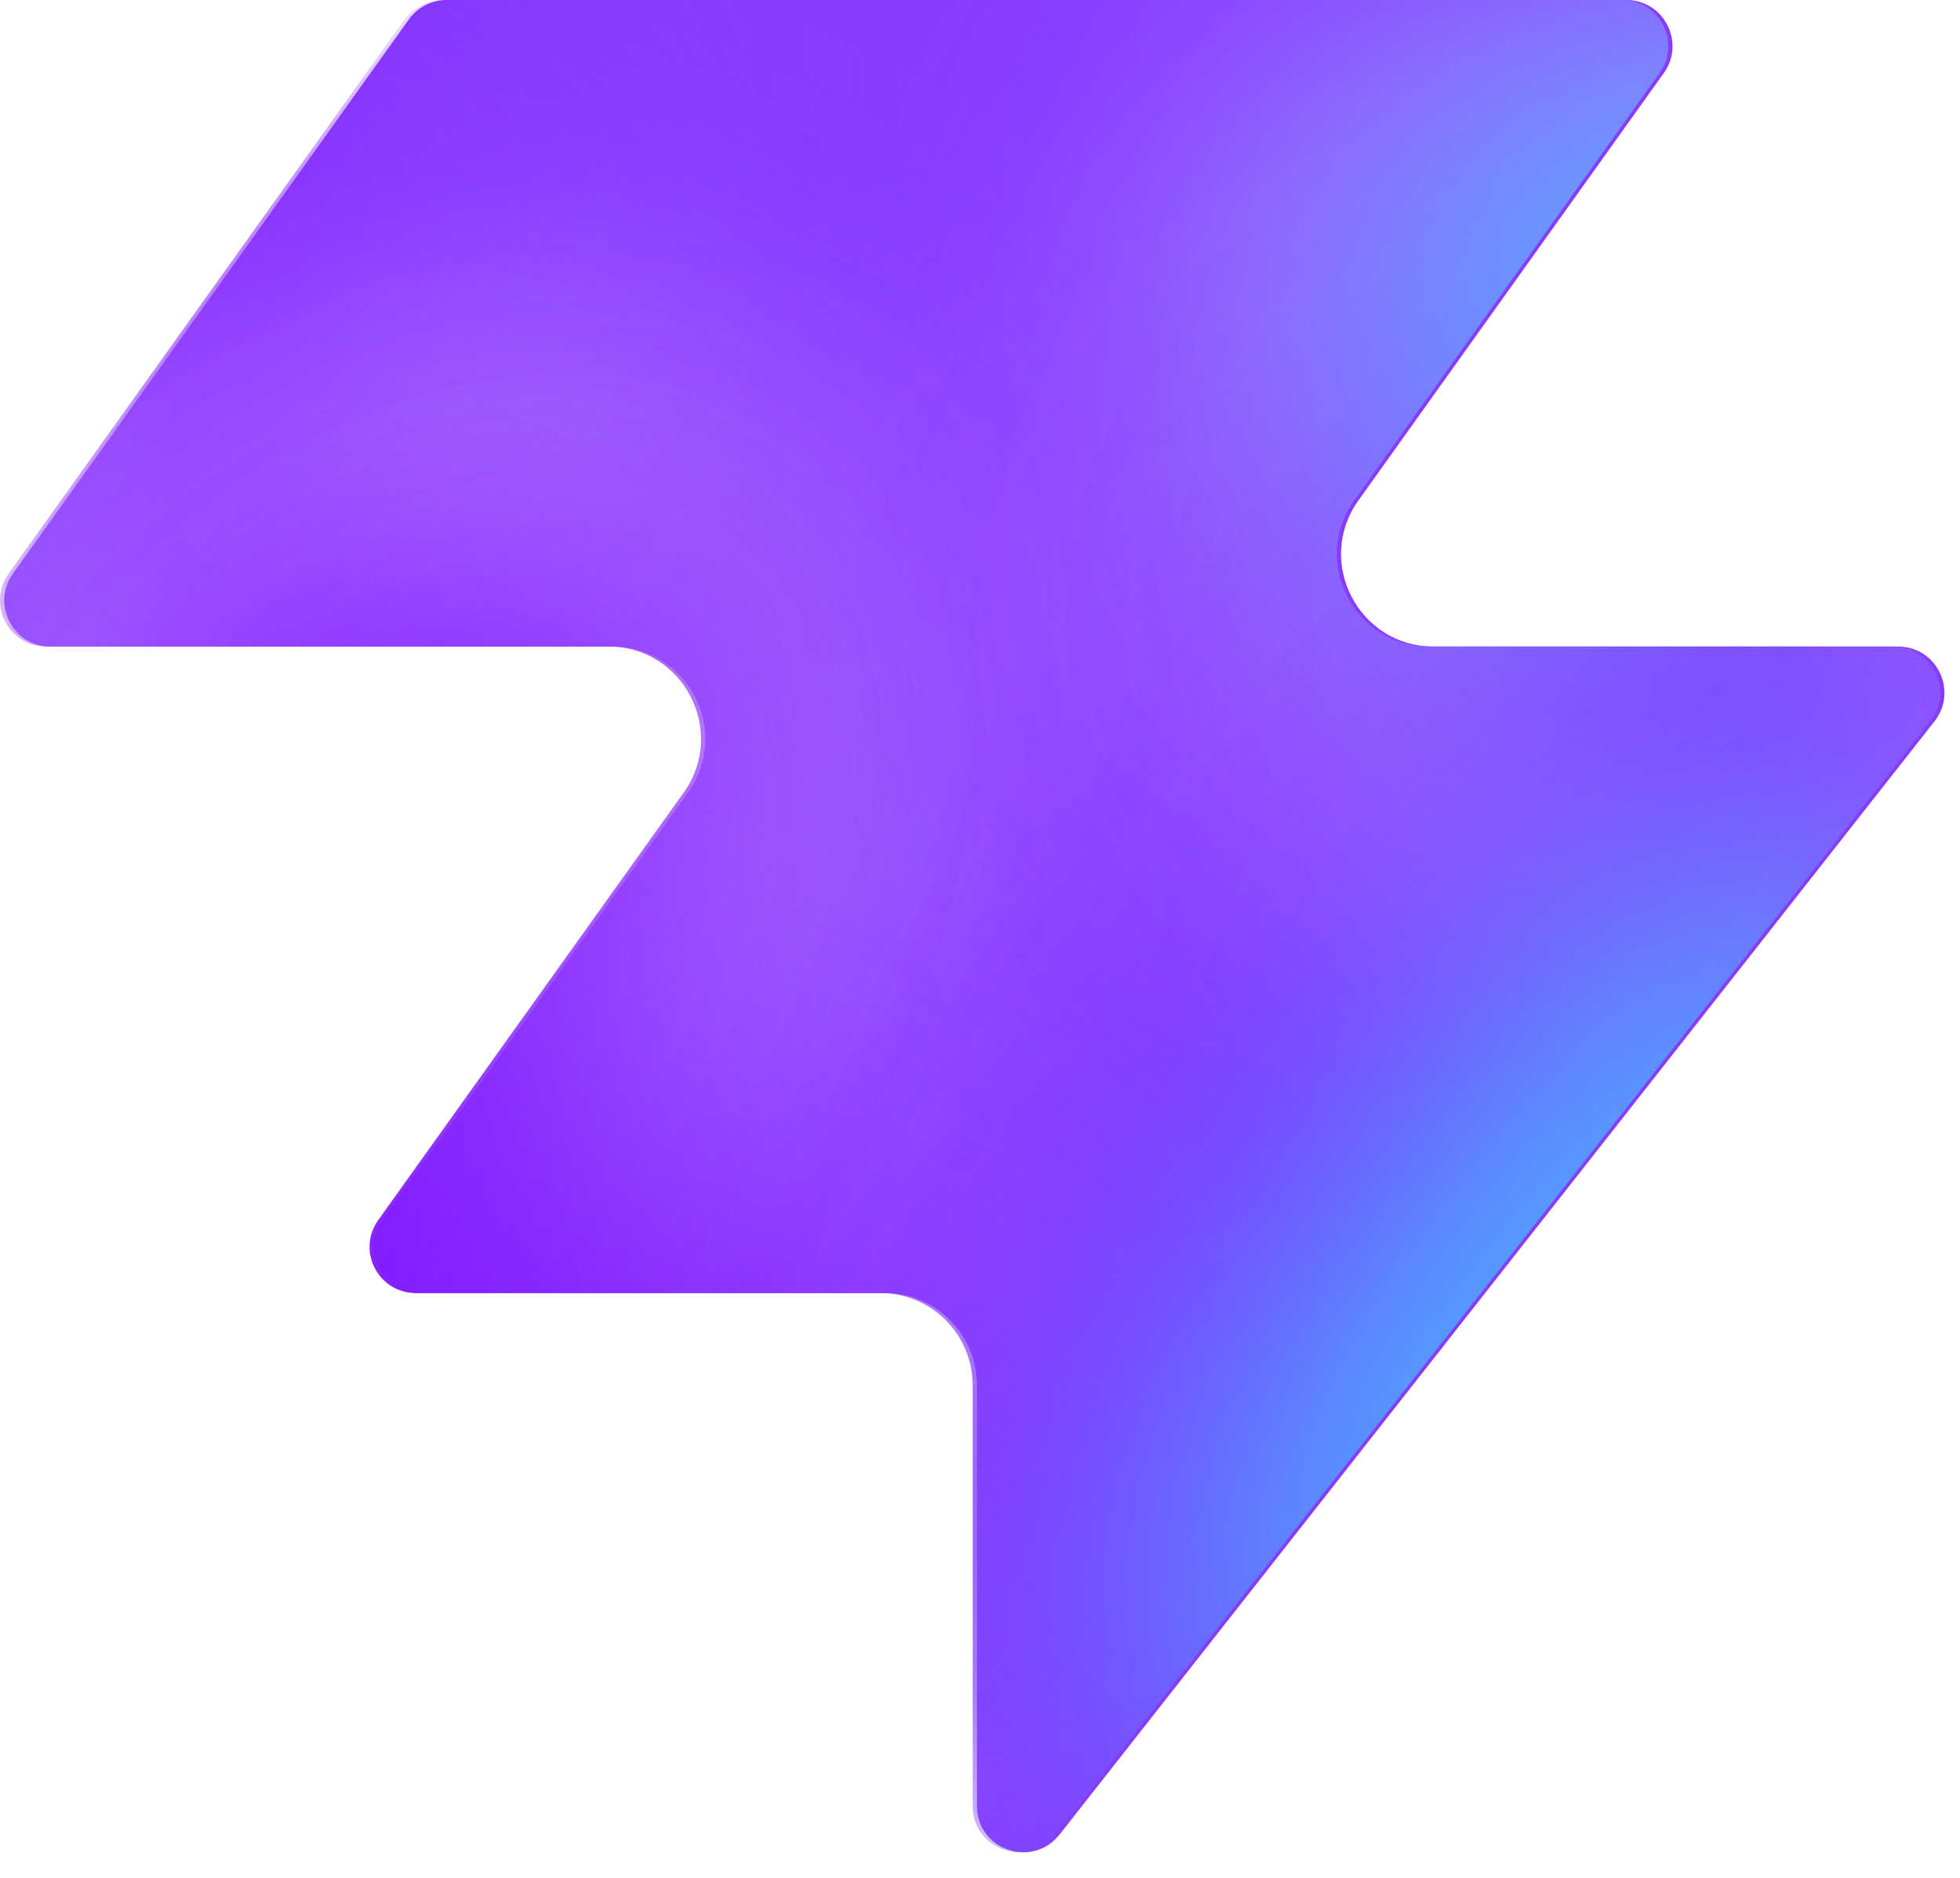
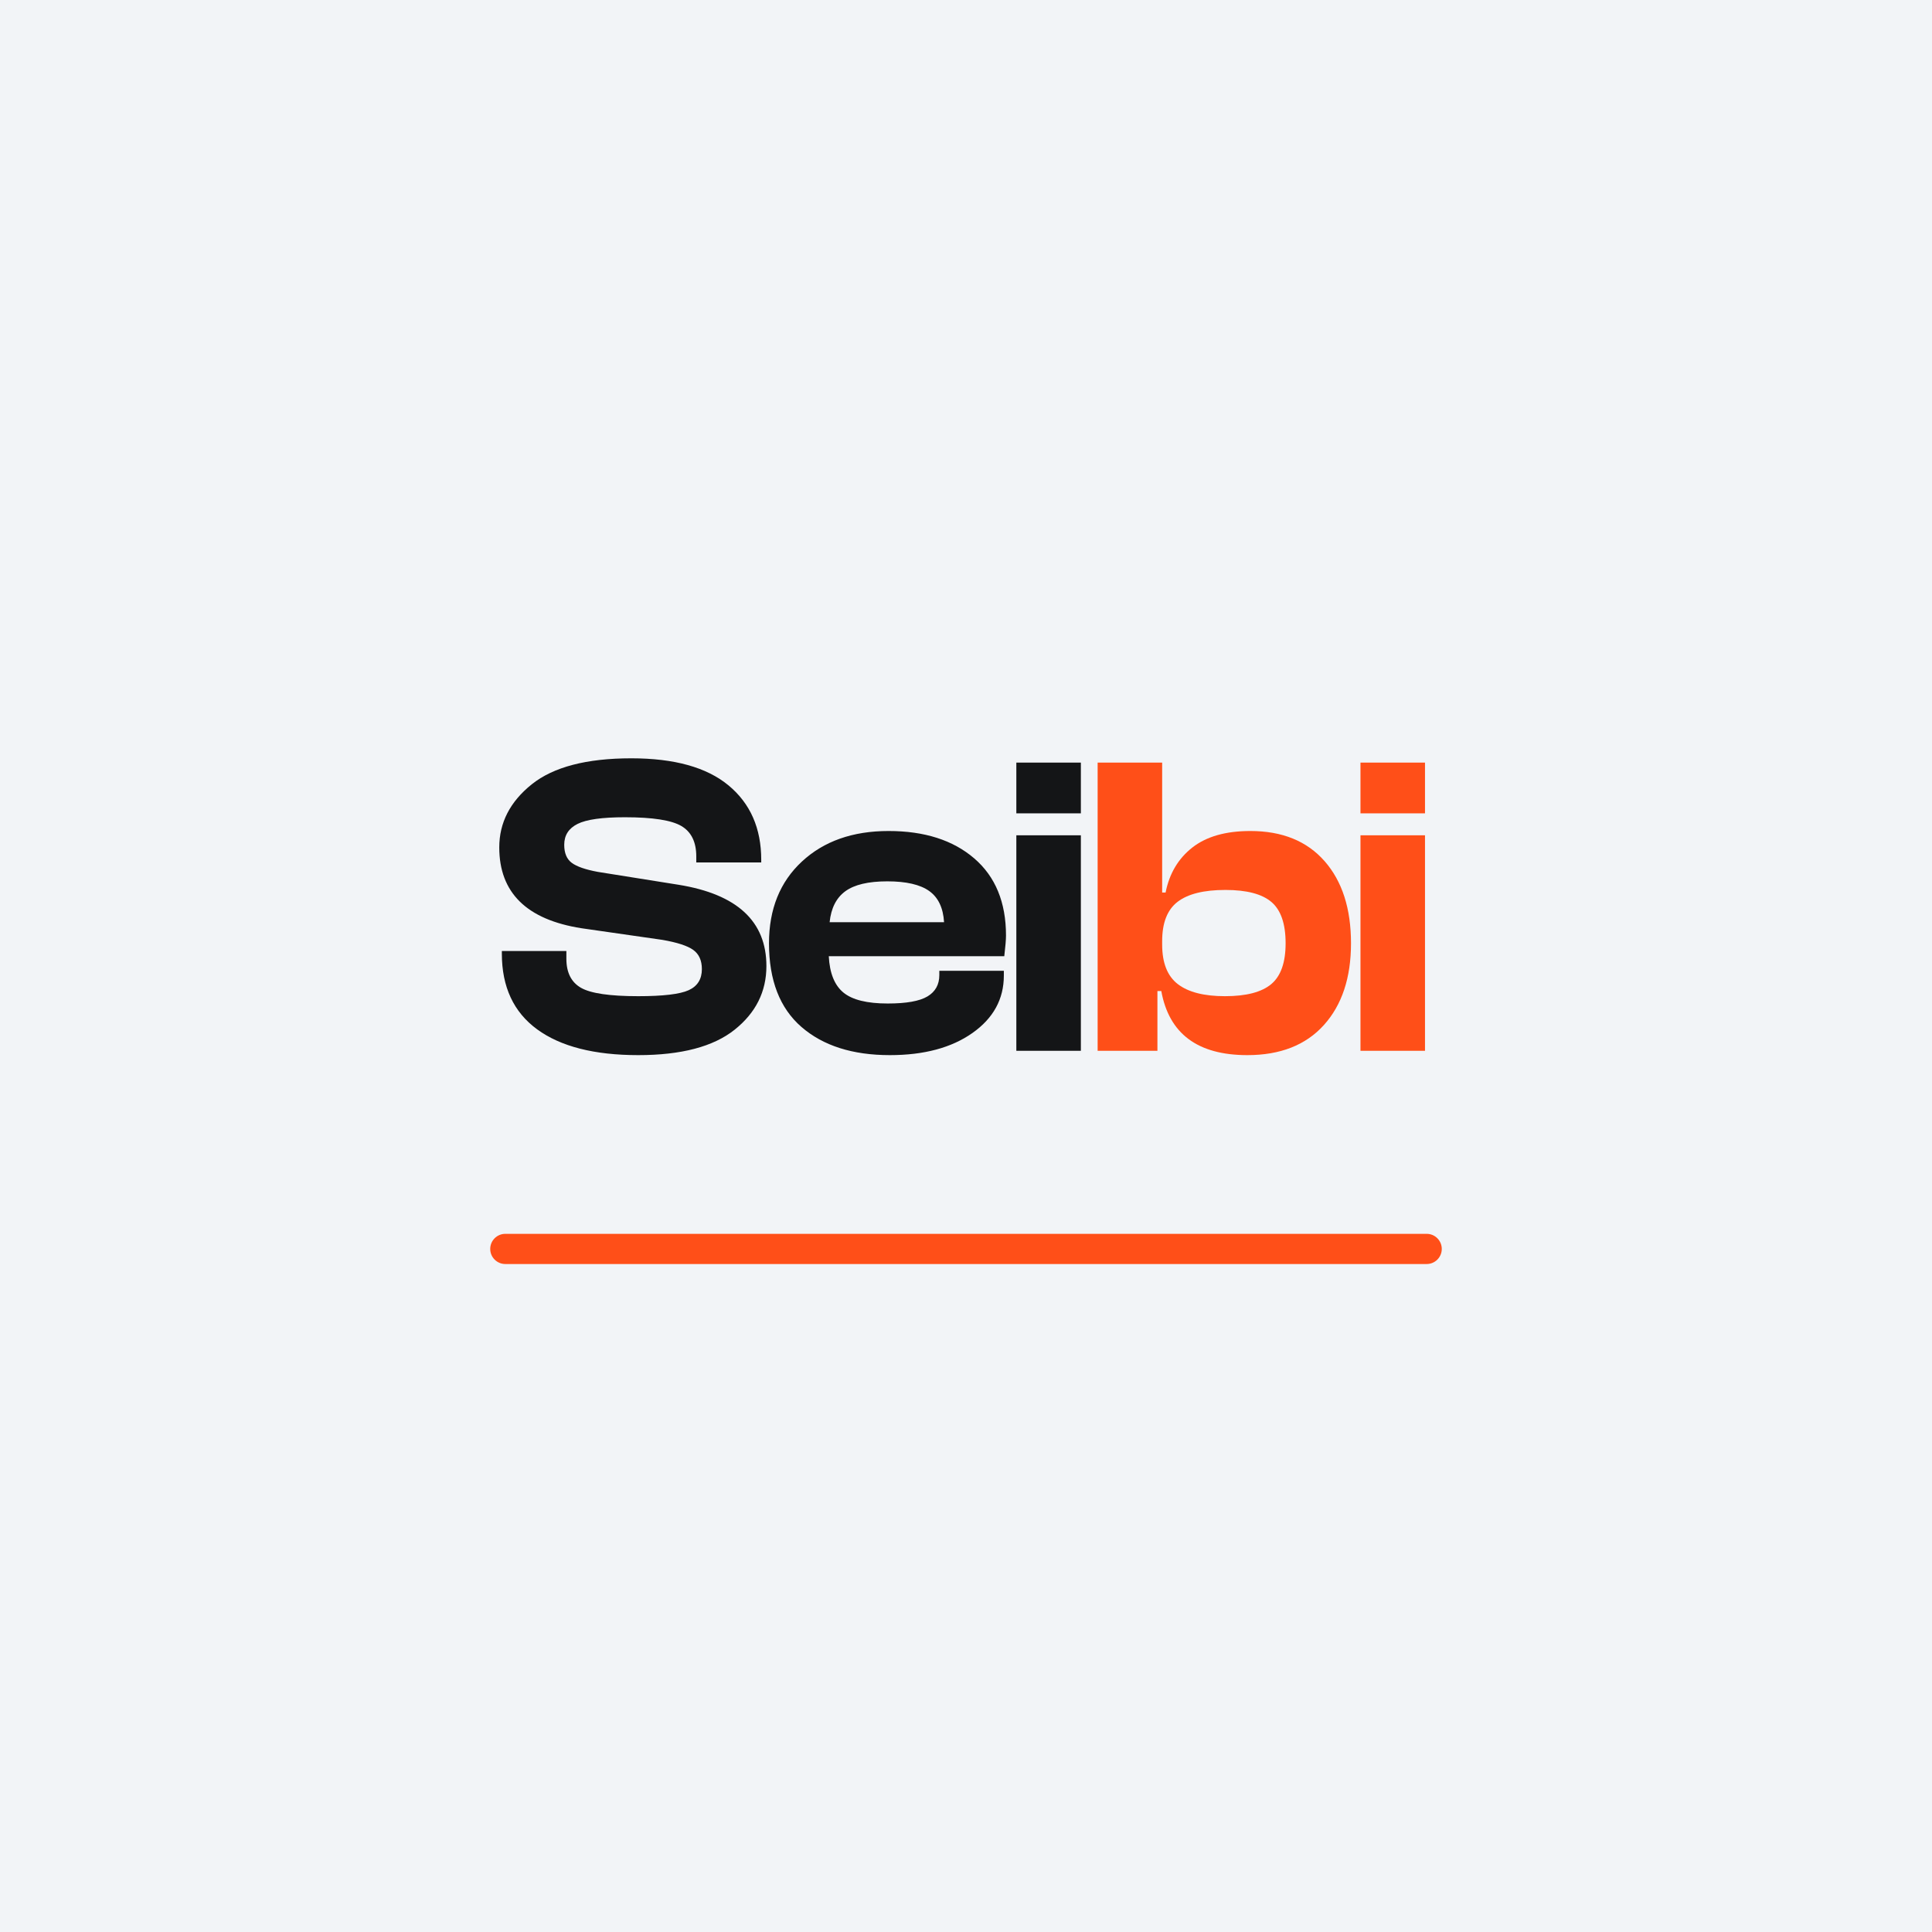
- <svg xmlns="http://www.w3.org/2000/svg" width="48" height="46" fill="none" viewBox="0 0 48 46">
-   <path fill="#863bff" d="M25.946 44.938c-.664.845-2.021.375-2.021-.698V33.937a2.26 2.26 0 0 0-2.262-2.262H10.287c-.92 0-1.456-1.04-.92-1.788l7.48-10.471c1.07-1.497 0-3.578-1.842-3.578H1.237c-.92 0-1.456-1.04-.92-1.788L10.013.474c.214-.297.556-.474.92-.474h28.894c.92 0 1.456 1.04.92 1.788l-7.48 10.471c-1.07 1.498 0 3.579 1.842 3.579h11.377c.943 0 1.473 1.088.89 1.83L25.947 44.94z" style="fill:#863bff;fill:color(display-p3 .525 .23 1);fill-opacity:1" />
-   <mask id="a" width="48" height="46" x="0" y="0" maskUnits="userSpaceOnUse" style="mask-type:alpha">
-     <path fill="#000" d="M25.842 44.938c-.664.844-2.021.375-2.021-.698V33.937a2.26 2.26 0 0 0-2.262-2.262H10.183c-.92 0-1.456-1.04-.92-1.788l7.48-10.471c1.07-1.498 0-3.579-1.842-3.579H1.133c-.92 0-1.456-1.04-.92-1.787L9.91.473c.214-.297.556-.474.92-.474h28.894c.92 0 1.456 1.04.92 1.788l-7.48 10.471c-1.07 1.498 0 3.578 1.842 3.578h11.377c.943 0 1.473 1.088.89 1.832L25.843 44.94z" style="fill:#000;fill-opacity:1" />
-   </mask>
-   <g mask="url(#a)">
-     <g filter="url(#b)">
-       <ellipse cx="5.508" cy="14.704" fill="#ede6ff" rx="5.508" ry="14.704" style="fill:#ede6ff;fill:color(display-p3 .927 .903 1);fill-opacity:1" transform="matrix(.00324 1 1 -.00324 -4.47 31.516)" />
-     </g>
-     <g filter="url(#c)">
-       <ellipse cx="10.399" cy="29.851" fill="#ede6ff" rx="10.399" ry="29.851" style="fill:#ede6ff;fill:color(display-p3 .927 .903 1);fill-opacity:1" transform="matrix(.00324 1 1 -.00324 -39.328 7.883)" />
-     </g>
-     <g filter="url(#d)">
-       <ellipse cx="5.508" cy="30.487" fill="#7e14ff" rx="5.508" ry="30.487" style="fill:#7e14ff;fill:color(display-p3 .492 .077 1);fill-opacity:1" transform="rotate(89.814 -25.913 -14.639)scale(1 -1)" />
-     </g>
-     <g filter="url(#e)">
-       <ellipse cx="5.508" cy="30.599" fill="#7e14ff" rx="5.508" ry="30.599" style="fill:#7e14ff;fill:color(display-p3 .492 .077 1);fill-opacity:1" transform="rotate(89.814 -32.644 -3.334)scale(1 -1)" />
-     </g>
-     <g filter="url(#f)">
-       <ellipse cx="5.508" cy="30.599" fill="#7e14ff" rx="5.508" ry="30.599" style="fill:#7e14ff;fill:color(display-p3 .492 .077 1);fill-opacity:1" transform="matrix(.00324 1 1 -.00324 -34.34 30.47)" />
-     </g>
-     <g filter="url(#g)">
-       <ellipse cx="14.072" cy="22.078" fill="#ede6ff" rx="14.072" ry="22.078" style="fill:#ede6ff;fill:color(display-p3 .927 .903 1);fill-opacity:1" transform="rotate(93.35 24.506 48.493)scale(-1 1)" />
-     </g>
-     <g filter="url(#h)">
-       <ellipse cx="3.47" cy="21.501" fill="#7e14ff" rx="3.47" ry="21.501" style="fill:#7e14ff;fill:color(display-p3 .492 .077 1);fill-opacity:1" transform="rotate(89.009 28.708 47.59)scale(-1 1)" />
-     </g>
-     <g filter="url(#i)">
-       <ellipse cx="3.47" cy="21.501" fill="#7e14ff" rx="3.47" ry="21.501" style="fill:#7e14ff;fill:color(display-p3 .492 .077 1);fill-opacity:1" transform="rotate(89.009 28.708 47.59)scale(-1 1)" />
-     </g>
-     <g filter="url(#j)">
-       <ellipse cx=".387" cy="8.972" fill="#7e14ff" rx="4.407" ry="29.108" style="fill:#7e14ff;fill:color(display-p3 .492 .077 1);fill-opacity:1" transform="rotate(39.51 .387 8.972)" />
-     </g>
-     <g filter="url(#k)">
-       <ellipse cx="47.523" cy="-6.092" fill="#7e14ff" rx="4.407" ry="29.108" style="fill:#7e14ff;fill:color(display-p3 .492 .077 1);fill-opacity:1" transform="rotate(37.892 47.523 -6.092)" />
-     </g>
-     <g filter="url(#l)">
-       <ellipse cx="41.412" cy="6.333" fill="#47bfff" rx="5.971" ry="9.665" style="fill:#47bfff;fill:color(display-p3 .28 .748 1);fill-opacity:1" transform="rotate(37.892 41.412 6.333)" />
-     </g>
-     <g filter="url(#m)">
-       <ellipse cx="-1.879" cy="38.332" fill="#7e14ff" rx="4.407" ry="29.108" style="fill:#7e14ff;fill:color(display-p3 .492 .077 1);fill-opacity:1" transform="rotate(37.892 -1.88 38.332)" />
-     </g>
-     <g filter="url(#n)">
-       <ellipse cx="-1.879" cy="38.332" fill="#7e14ff" rx="4.407" ry="29.108" style="fill:#7e14ff;fill:color(display-p3 .492 .077 1);fill-opacity:1" transform="rotate(37.892 -1.88 38.332)" />
-     </g>
-     <g filter="url(#o)">
-       <ellipse cx="35.651" cy="29.907" fill="#7e14ff" rx="4.407" ry="29.108" style="fill:#7e14ff;fill:color(display-p3 .492 .077 1);fill-opacity:1" transform="rotate(37.892 35.651 29.907)" />
-     </g>
-     <g filter="url(#p)">
-       <ellipse cx="38.418" cy="32.4" fill="#47bfff" rx="5.971" ry="15.297" style="fill:#47bfff;fill:color(display-p3 .28 .748 1);fill-opacity:1" transform="rotate(37.892 38.418 32.4)" />
-     </g>
-   </g>
-   <defs>
-     <filter id="b" width="60.045" height="41.654" x="-19.77" y="16.149" color-interpolation-filters="sRGB" filterUnits="userSpaceOnUse">
-       <feFlood flood-opacity="0" result="BackgroundImageFix" />
-       <feBlend in="SourceGraphic" in2="BackgroundImageFix" result="shape" />
-       <feGaussianBlur result="effect1_foregroundBlur_2002_17158" stdDeviation="7.659" />
-     </filter>
-     <filter id="c" width="90.34" height="51.437" x="-54.613" y="-7.533" color-interpolation-filters="sRGB" filterUnits="userSpaceOnUse">
-       <feFlood flood-opacity="0" result="BackgroundImageFix" />
-       <feBlend in="SourceGraphic" in2="BackgroundImageFix" result="shape" />
-       <feGaussianBlur result="effect1_foregroundBlur_2002_17158" stdDeviation="7.659" />
-     </filter>
-     <filter id="d" width="79.355" height="29.4" x="-49.64" y="2.03" color-interpolation-filters="sRGB" filterUnits="userSpaceOnUse">
-       <feFlood flood-opacity="0" result="BackgroundImageFix" />
-       <feBlend in="SourceGraphic" in2="BackgroundImageFix" result="shape" />
-       <feGaussianBlur result="effect1_foregroundBlur_2002_17158" stdDeviation="4.596" />
-     </filter>
-     <filter id="e" width="79.579" height="29.4" x="-45.045" y="20.029" color-interpolation-filters="sRGB" filterUnits="userSpaceOnUse">
-       <feFlood flood-opacity="0" result="BackgroundImageFix" />
-       <feBlend in="SourceGraphic" in2="BackgroundImageFix" result="shape" />
-       <feGaussianBlur result="effect1_foregroundBlur_2002_17158" stdDeviation="4.596" />
-     </filter>
-     <filter id="f" width="79.579" height="29.4" x="-43.513" y="21.178" color-interpolation-filters="sRGB" filterUnits="userSpaceOnUse">
-       <feFlood flood-opacity="0" result="BackgroundImageFix" />
-       <feBlend in="SourceGraphic" in2="BackgroundImageFix" result="shape" />
-       <feGaussianBlur result="effect1_foregroundBlur_2002_17158" stdDeviation="4.596" />
-     </filter>
-     <filter id="g" width="74.749" height="58.852" x="15.756" y="-17.901" color-interpolation-filters="sRGB" filterUnits="userSpaceOnUse">
-       <feFlood flood-opacity="0" result="BackgroundImageFix" />
-       <feBlend in="SourceGraphic" in2="BackgroundImageFix" result="shape" />
-       <feGaussianBlur result="effect1_foregroundBlur_2002_17158" stdDeviation="7.659" />
-     </filter>
-     <filter id="h" width="61.377" height="25.362" x="23.548" y="2.284" color-interpolation-filters="sRGB" filterUnits="userSpaceOnUse">
-       <feFlood flood-opacity="0" result="BackgroundImageFix" />
-       <feBlend in="SourceGraphic" in2="BackgroundImageFix" result="shape" />
-       <feGaussianBlur result="effect1_foregroundBlur_2002_17158" stdDeviation="4.596" />
-     </filter>
-     <filter id="i" width="61.377" height="25.362" x="23.548" y="2.284" color-interpolation-filters="sRGB" filterUnits="userSpaceOnUse">
-       <feFlood flood-opacity="0" result="BackgroundImageFix" />
-       <feBlend in="SourceGraphic" in2="BackgroundImageFix" result="shape" />
-       <feGaussianBlur result="effect1_foregroundBlur_2002_17158" stdDeviation="4.596" />
-     </filter>
-     <filter id="j" width="56.045" height="63.649" x="-27.636" y="-22.853" color-interpolation-filters="sRGB" filterUnits="userSpaceOnUse">
-       <feFlood flood-opacity="0" result="BackgroundImageFix" />
-       <feBlend in="SourceGraphic" in2="BackgroundImageFix" result="shape" />
-       <feGaussianBlur result="effect1_foregroundBlur_2002_17158" stdDeviation="4.596" />
-     </filter>
-     <filter id="k" width="54.814" height="64.646" x="20.116" y="-38.415" color-interpolation-filters="sRGB" filterUnits="userSpaceOnUse">
-       <feFlood flood-opacity="0" result="BackgroundImageFix" />
-       <feBlend in="SourceGraphic" in2="BackgroundImageFix" result="shape" />
-       <feGaussianBlur result="effect1_foregroundBlur_2002_17158" stdDeviation="4.596" />
-     </filter>
-     <filter id="l" width="33.541" height="35.313" x="24.641" y="-11.323" color-interpolation-filters="sRGB" filterUnits="userSpaceOnUse">
-       <feFlood flood-opacity="0" result="BackgroundImageFix" />
-       <feBlend in="SourceGraphic" in2="BackgroundImageFix" result="shape" />
-       <feGaussianBlur result="effect1_foregroundBlur_2002_17158" stdDeviation="4.596" />
-     </filter>
-     <filter id="m" width="54.814" height="64.646" x="-29.286" y="6.009" color-interpolation-filters="sRGB" filterUnits="userSpaceOnUse">
-       <feFlood flood-opacity="0" result="BackgroundImageFix" />
-       <feBlend in="SourceGraphic" in2="BackgroundImageFix" result="shape" />
-       <feGaussianBlur result="effect1_foregroundBlur_2002_17158" stdDeviation="4.596" />
-     </filter>
-     <filter id="n" width="54.814" height="64.646" x="-29.286" y="6.009" color-interpolation-filters="sRGB" filterUnits="userSpaceOnUse">
-       <feFlood flood-opacity="0" result="BackgroundImageFix" />
-       <feBlend in="SourceGraphic" in2="BackgroundImageFix" result="shape" />
-       <feGaussianBlur result="effect1_foregroundBlur_2002_17158" stdDeviation="4.596" />
-     </filter>
-     <filter id="o" width="54.814" height="64.646" x="8.244" y="-2.416" color-interpolation-filters="sRGB" filterUnits="userSpaceOnUse">
-       <feFlood flood-opacity="0" result="BackgroundImageFix" />
-       <feBlend in="SourceGraphic" in2="BackgroundImageFix" result="shape" />
-       <feGaussianBlur result="effect1_foregroundBlur_2002_17158" stdDeviation="4.596" />
-     </filter>
-     <filter id="p" width="39.409" height="43.623" x="18.713" y="10.588" color-interpolation-filters="sRGB" filterUnits="userSpaceOnUse">
-       <feFlood flood-opacity="0" result="BackgroundImageFix" />
-       <feBlend in="SourceGraphic" in2="BackgroundImageFix" result="shape" />
-       <feGaussianBlur result="effect1_foregroundBlur_2002_17158" stdDeviation="4.596" />
-     </filter>
-   </defs>
+ <svg xmlns="http://www.w3.org/2000/svg" viewBox="0 0 1024 1024" width="1024" height="1024" aria-label="Seibi">
+   <rect width="1024" height="1024" fill="#F2F4F7" />
+   <path fill="#141517" d="M338.26 559.24Q303.38 559.24 284.68 545.56Q265.99 531.88 265.99 505.43L265.99 504.06L300.19 504.06L300.19 508.17Q300.19 519.11 307.94 523.56Q315.69 528 338.26 528Q358.10 528 365.05 524.81Q372.01 521.62 372.01 513.64Q372.01 506.80 367.45 503.49Q362.89 500.19 351.03 498.14L308.17 491.98Q264.62 485.14 264.62 449.12Q264.62 429.51 281.83 415.71Q299.05 401.92 334.62 401.92Q368.82 401.92 386.14 416.28Q403.47 430.65 403.47 455.73L403.47 457.10L369.04 457.10L369.04 453.90Q369.04 442.50 361.18 437.83Q353.31 433.16 331.20 433.16Q313.18 433.16 306.12 436.69Q299.05 440.22 299.05 447.75Q299.05 454.36 303.04 457.32Q307.03 460.29 316.83 462.11L359.70 468.95Q406.21 476.48 406.21 512.04Q406.21 532.34 389.34 545.79Q372.46 559.24 338.26 559.24 M471.64 559.24Q442 559.24 424.79 544.31Q407.58 529.37 407.58 499.96Q407.58 472.83 425.02 456.64Q442.46 440.45 470.96 440.45Q499.46 440.45 516.33 454.93Q533.20 469.41 533.20 495.86Q533.20 499.05 532.29 506.80L439.27 506.80Q439.95 520.25 447.02 526.07Q454.09 531.88 470.50 531.88Q485.32 531.88 491.59 528.12Q497.86 524.36 497.86 516.83L497.86 514.55L532.06 514.55L532.06 517.06Q532.06 535.76 515.42 547.50Q498.78 559.24 471.64 559.24M492.51 472.26Q485.32 467.13 470.28 467.13Q455.23 467.13 448.05 472.37Q440.86 477.62 439.72 488.79L500.37 488.79Q499.69 477.39 492.51 472.26 M572.88 404.20L572.88 431.10L538.68 431.10L538.68 404.20L572.88 404.20M572.88 442.73L572.88 556.96L538.68 556.96L538.68 442.73" />
+   <path fill="#FF4F18" d="M613.46 525.27L613.46 556.96L581.77 556.96L581.77 404.20L615.97 404.20L615.97 473.06L617.79 473.06Q620.76 458.01 631.93 449.23Q643.10 440.45 662.71 440.45Q688.02 440.45 702.04 456.41Q716.06 472.37 716.06 499.96Q716.06 527.32 701.70 543.28Q687.33 559.24 661.11 559.24Q621.67 559.24 615.51 525.27L613.46 525.27M615.97 498.82L615.97 500.64Q615.97 515.24 624.29 521.62Q632.61 528 649.26 528Q666.13 528 673.77 521.62Q681.40 515.24 681.40 499.96Q681.40 484.46 673.88 478.07Q666.36 471.69 649.48 471.69Q632.38 471.69 624.18 477.96Q615.97 484.23 615.97 498.82 M755.28 404.20L755.28 431.10L721.08 431.10L721.08 404.20L755.28 404.20M755.28 442.73L755.28 556.96L721.08 556.96L721.08 442.73" />
+   <rect x="259.83" y="653.96" width="504.34" height="16" rx="8" fill="#FF4F18" />
</svg>
